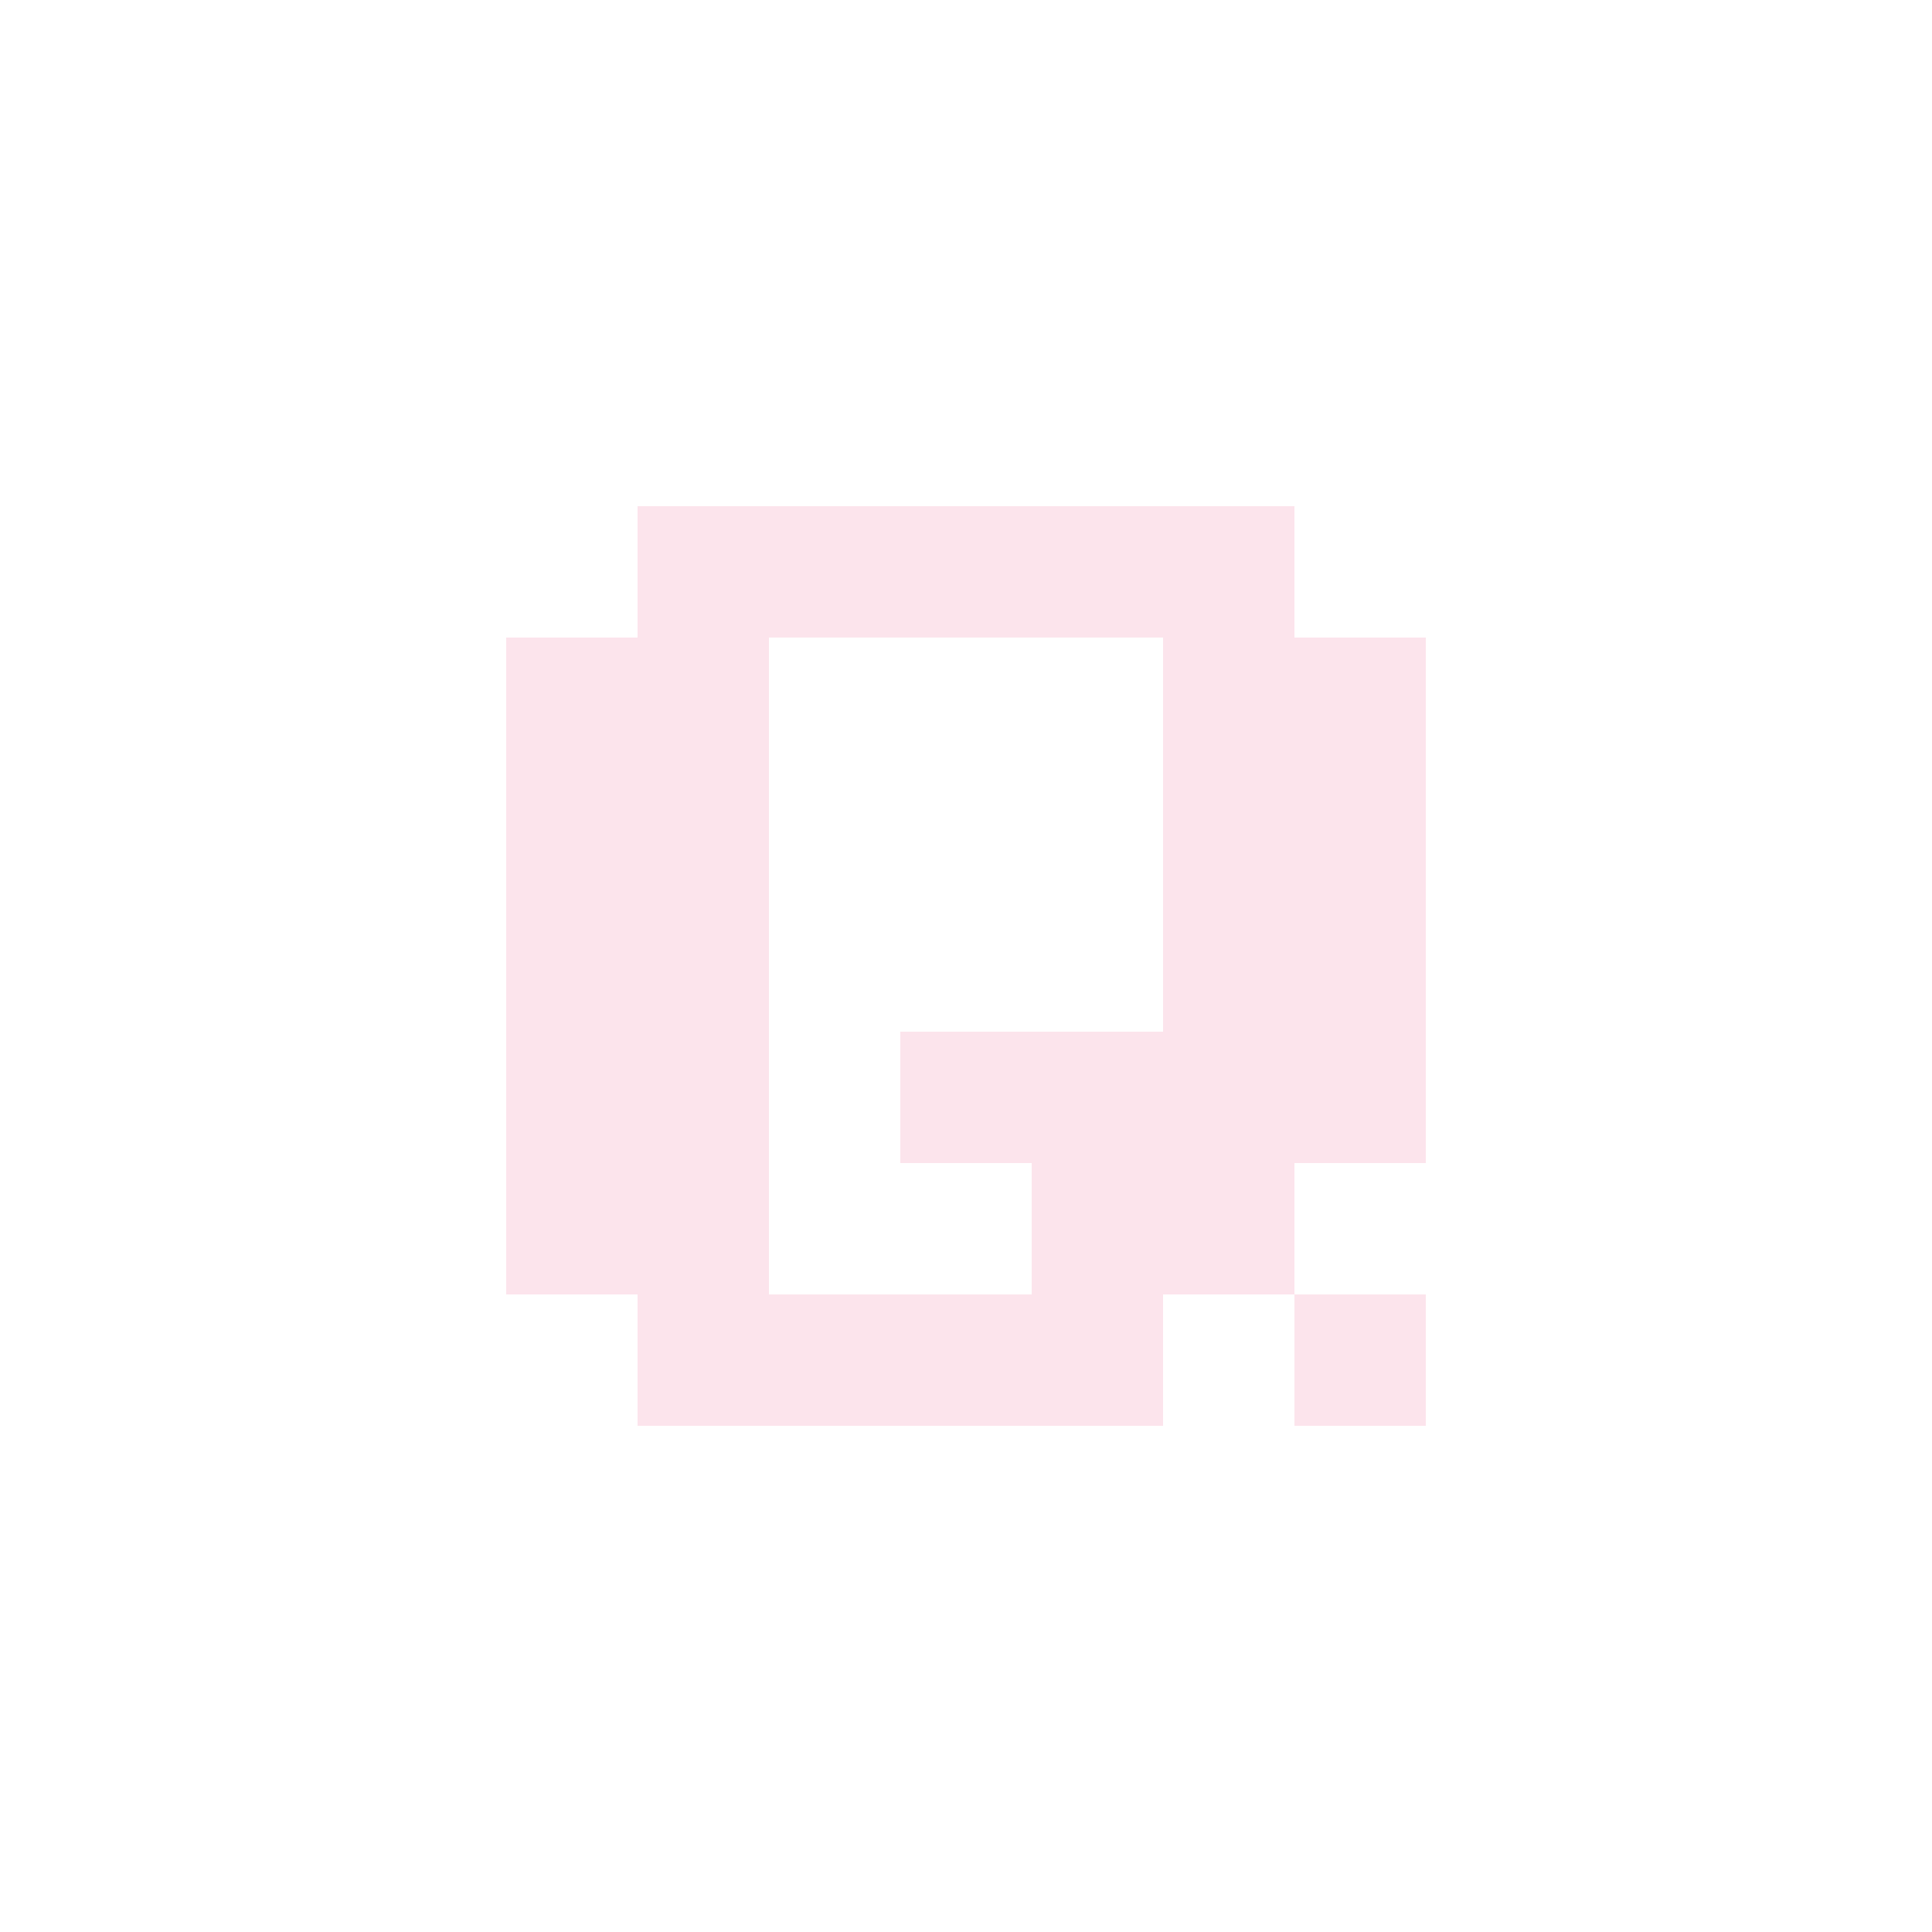
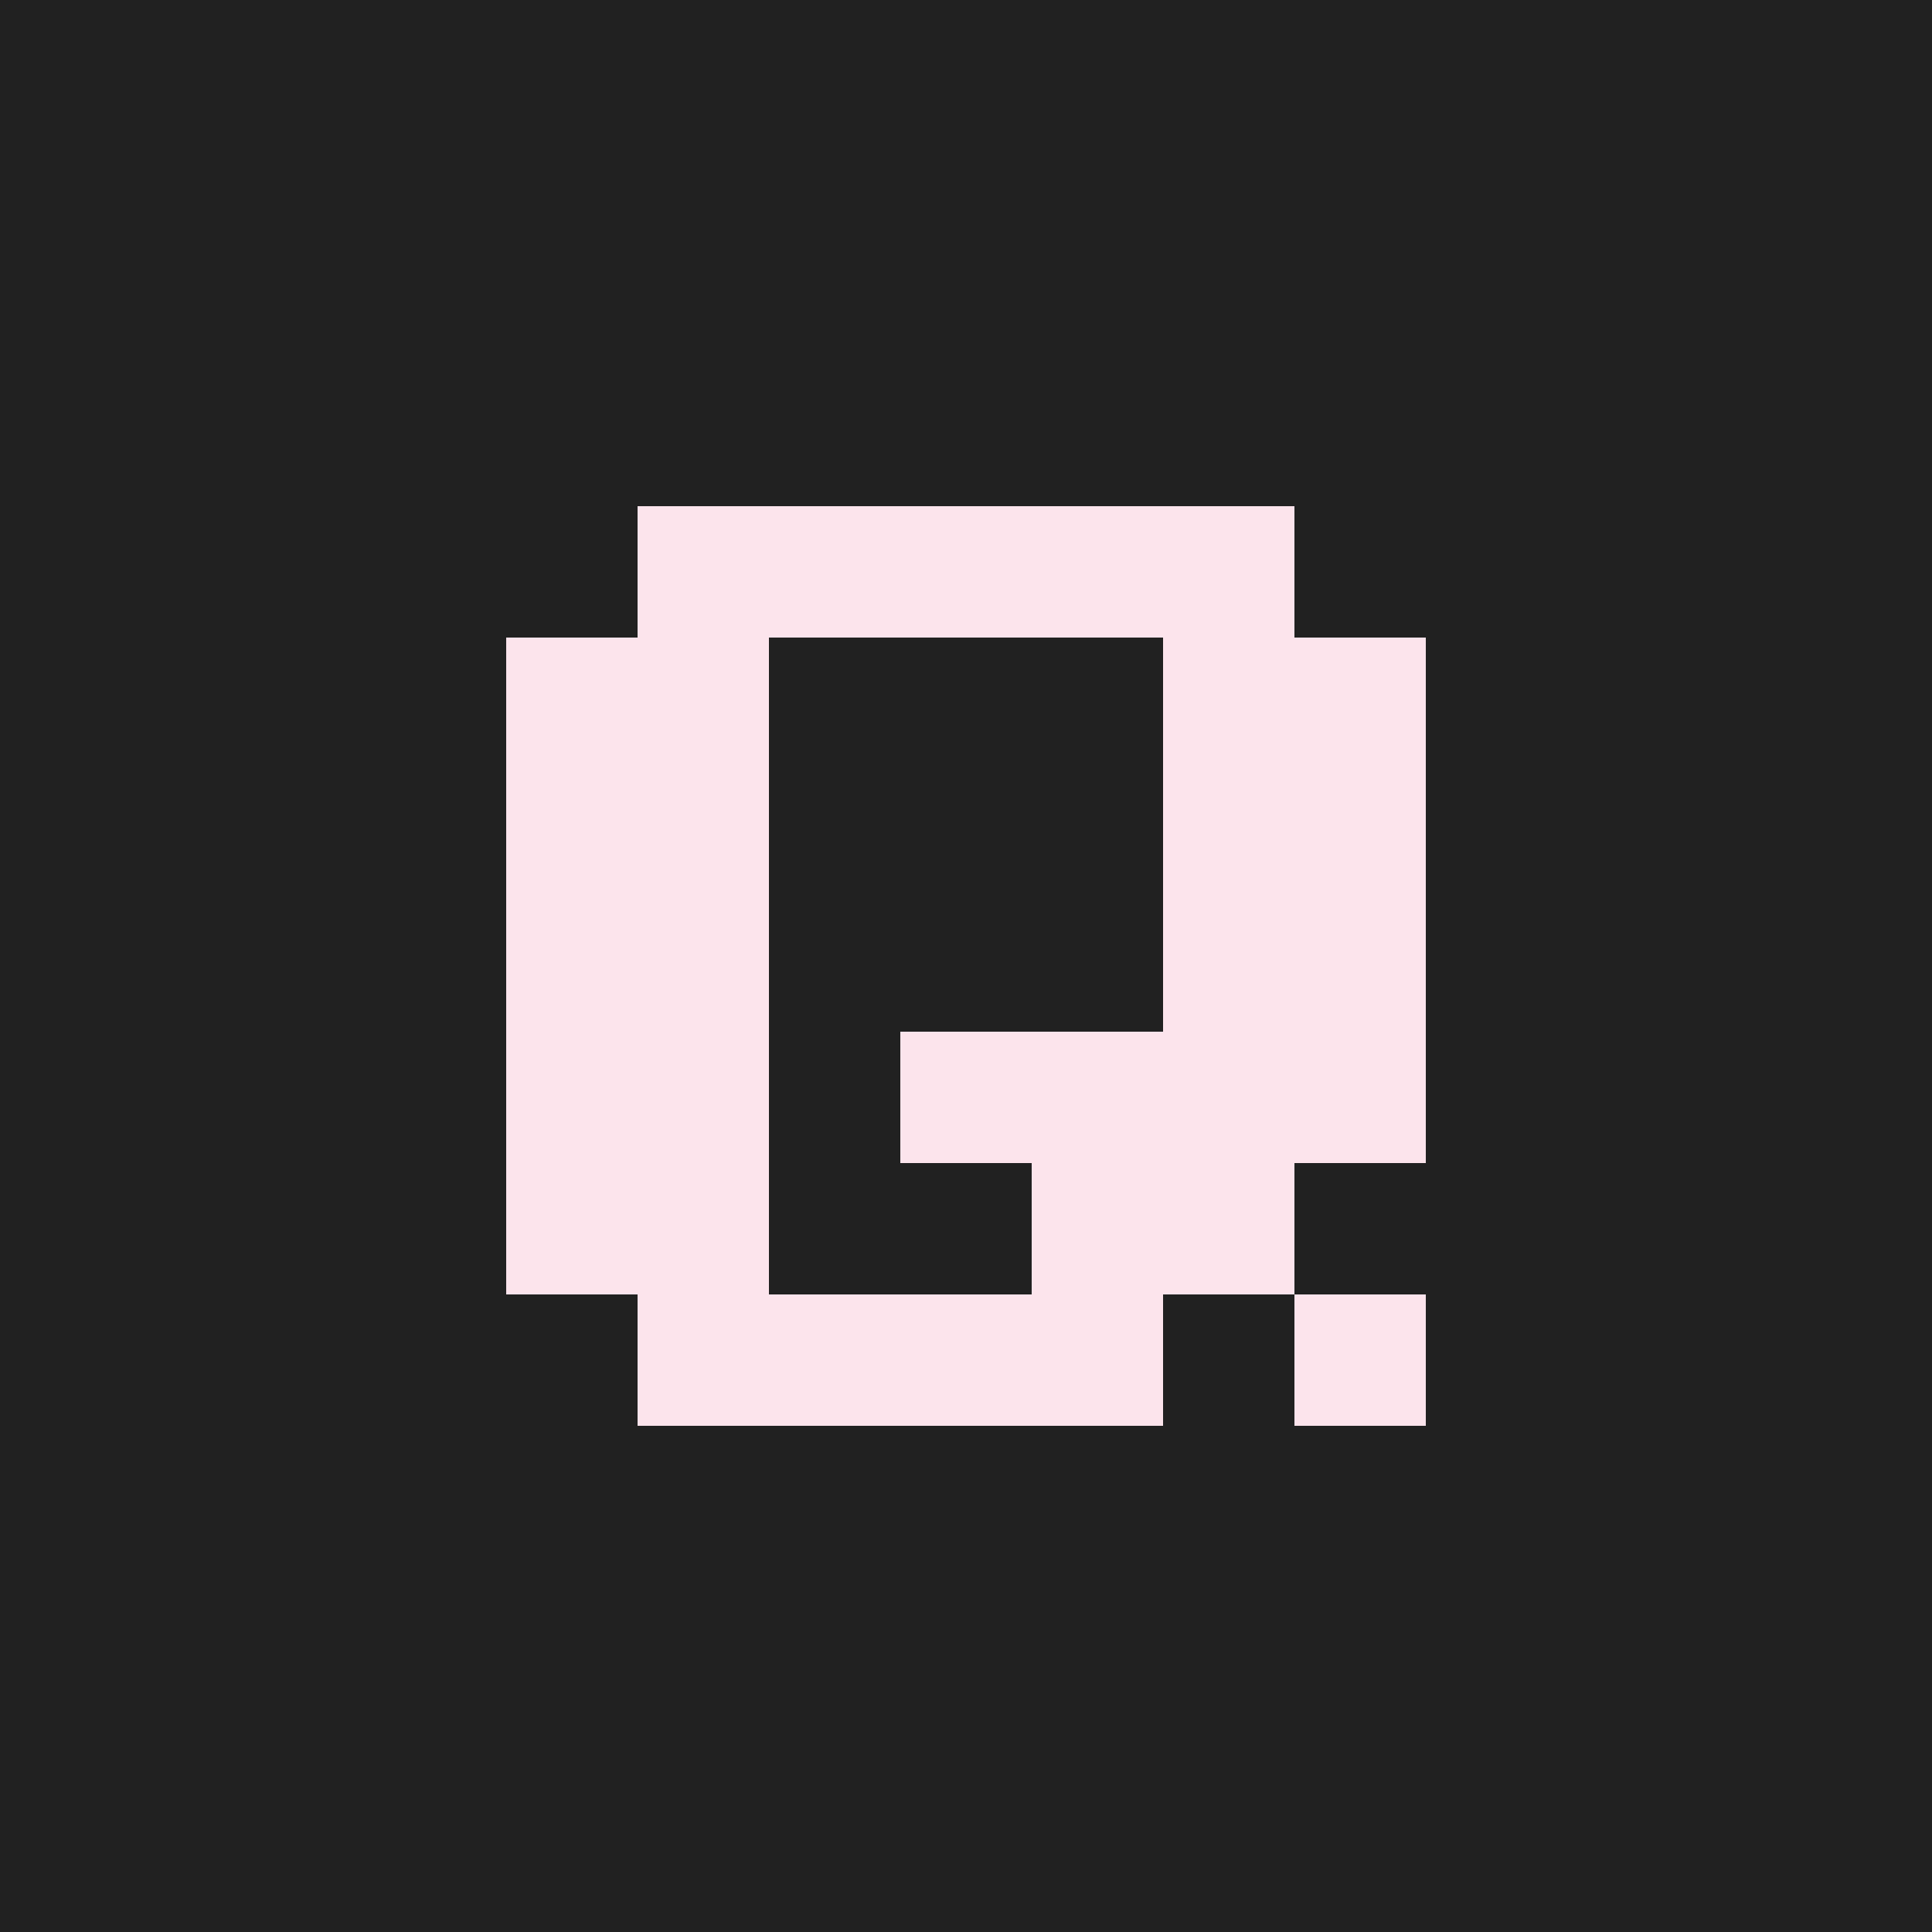
<svg xmlns="http://www.w3.org/2000/svg" version="1.1" id="Layer_1" x="0px" y="0px" viewBox="0 0 500 500" style="enable-background:new 0 0 500 500;" xml:space="preserve">
  <style type="text/css">
- 	.st0{fill:#FCE4EC;}
+ 	.st0{fill:#212121;}
+ 	.st1{fill:#FCE4EC;}
</style>
+   <rect x="0" class="st0" width="500" height="500" />
  <g>
-     <path class="st0" d="M369,165v136h-34v34h-34v34H165v-34h-34V165h34v-34h170v34H369z M301,165H199v170h68v-34h-34v-34h68V165z    M335,369v-34h34v34H335z" />
+     <path class="st1" d="M369,165v136h-34v34h-34v34H165v-34h-34V165h34v-34h170v34H369z M301,165H199v170h68v-34h-34v-34h68V165z    M335,369v-34h34v34H335z" />
  </g>
</svg>
